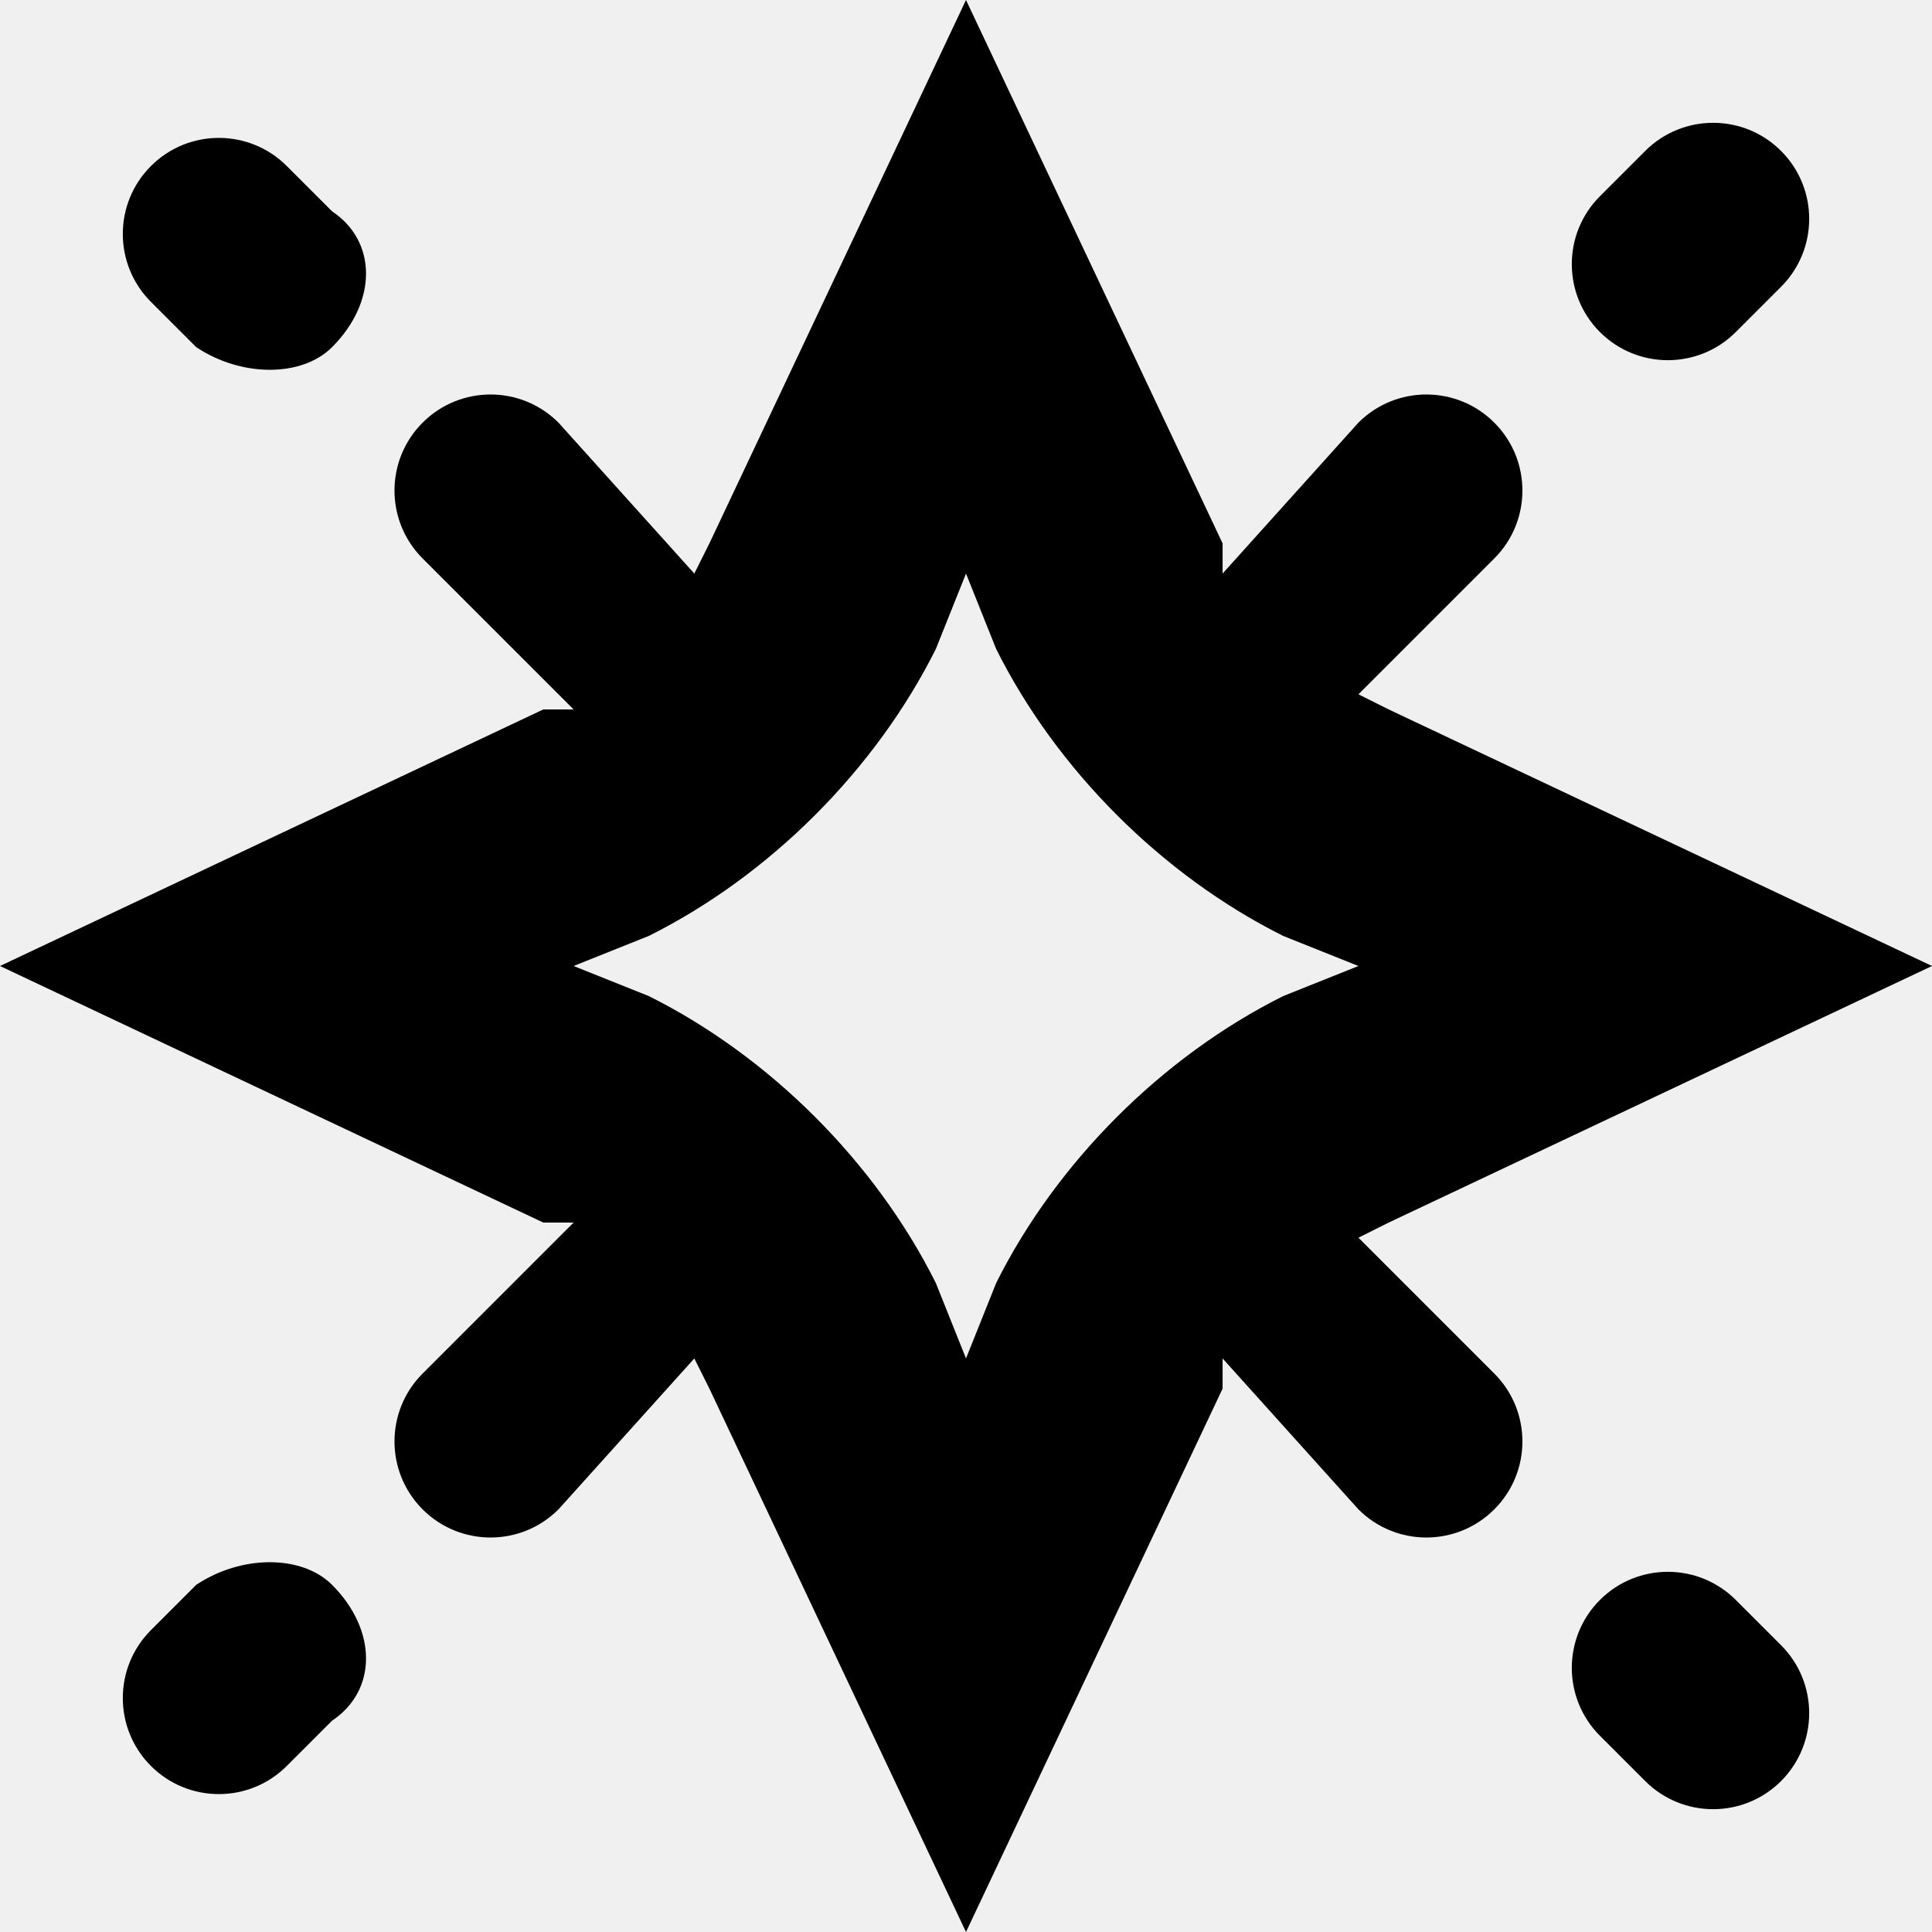
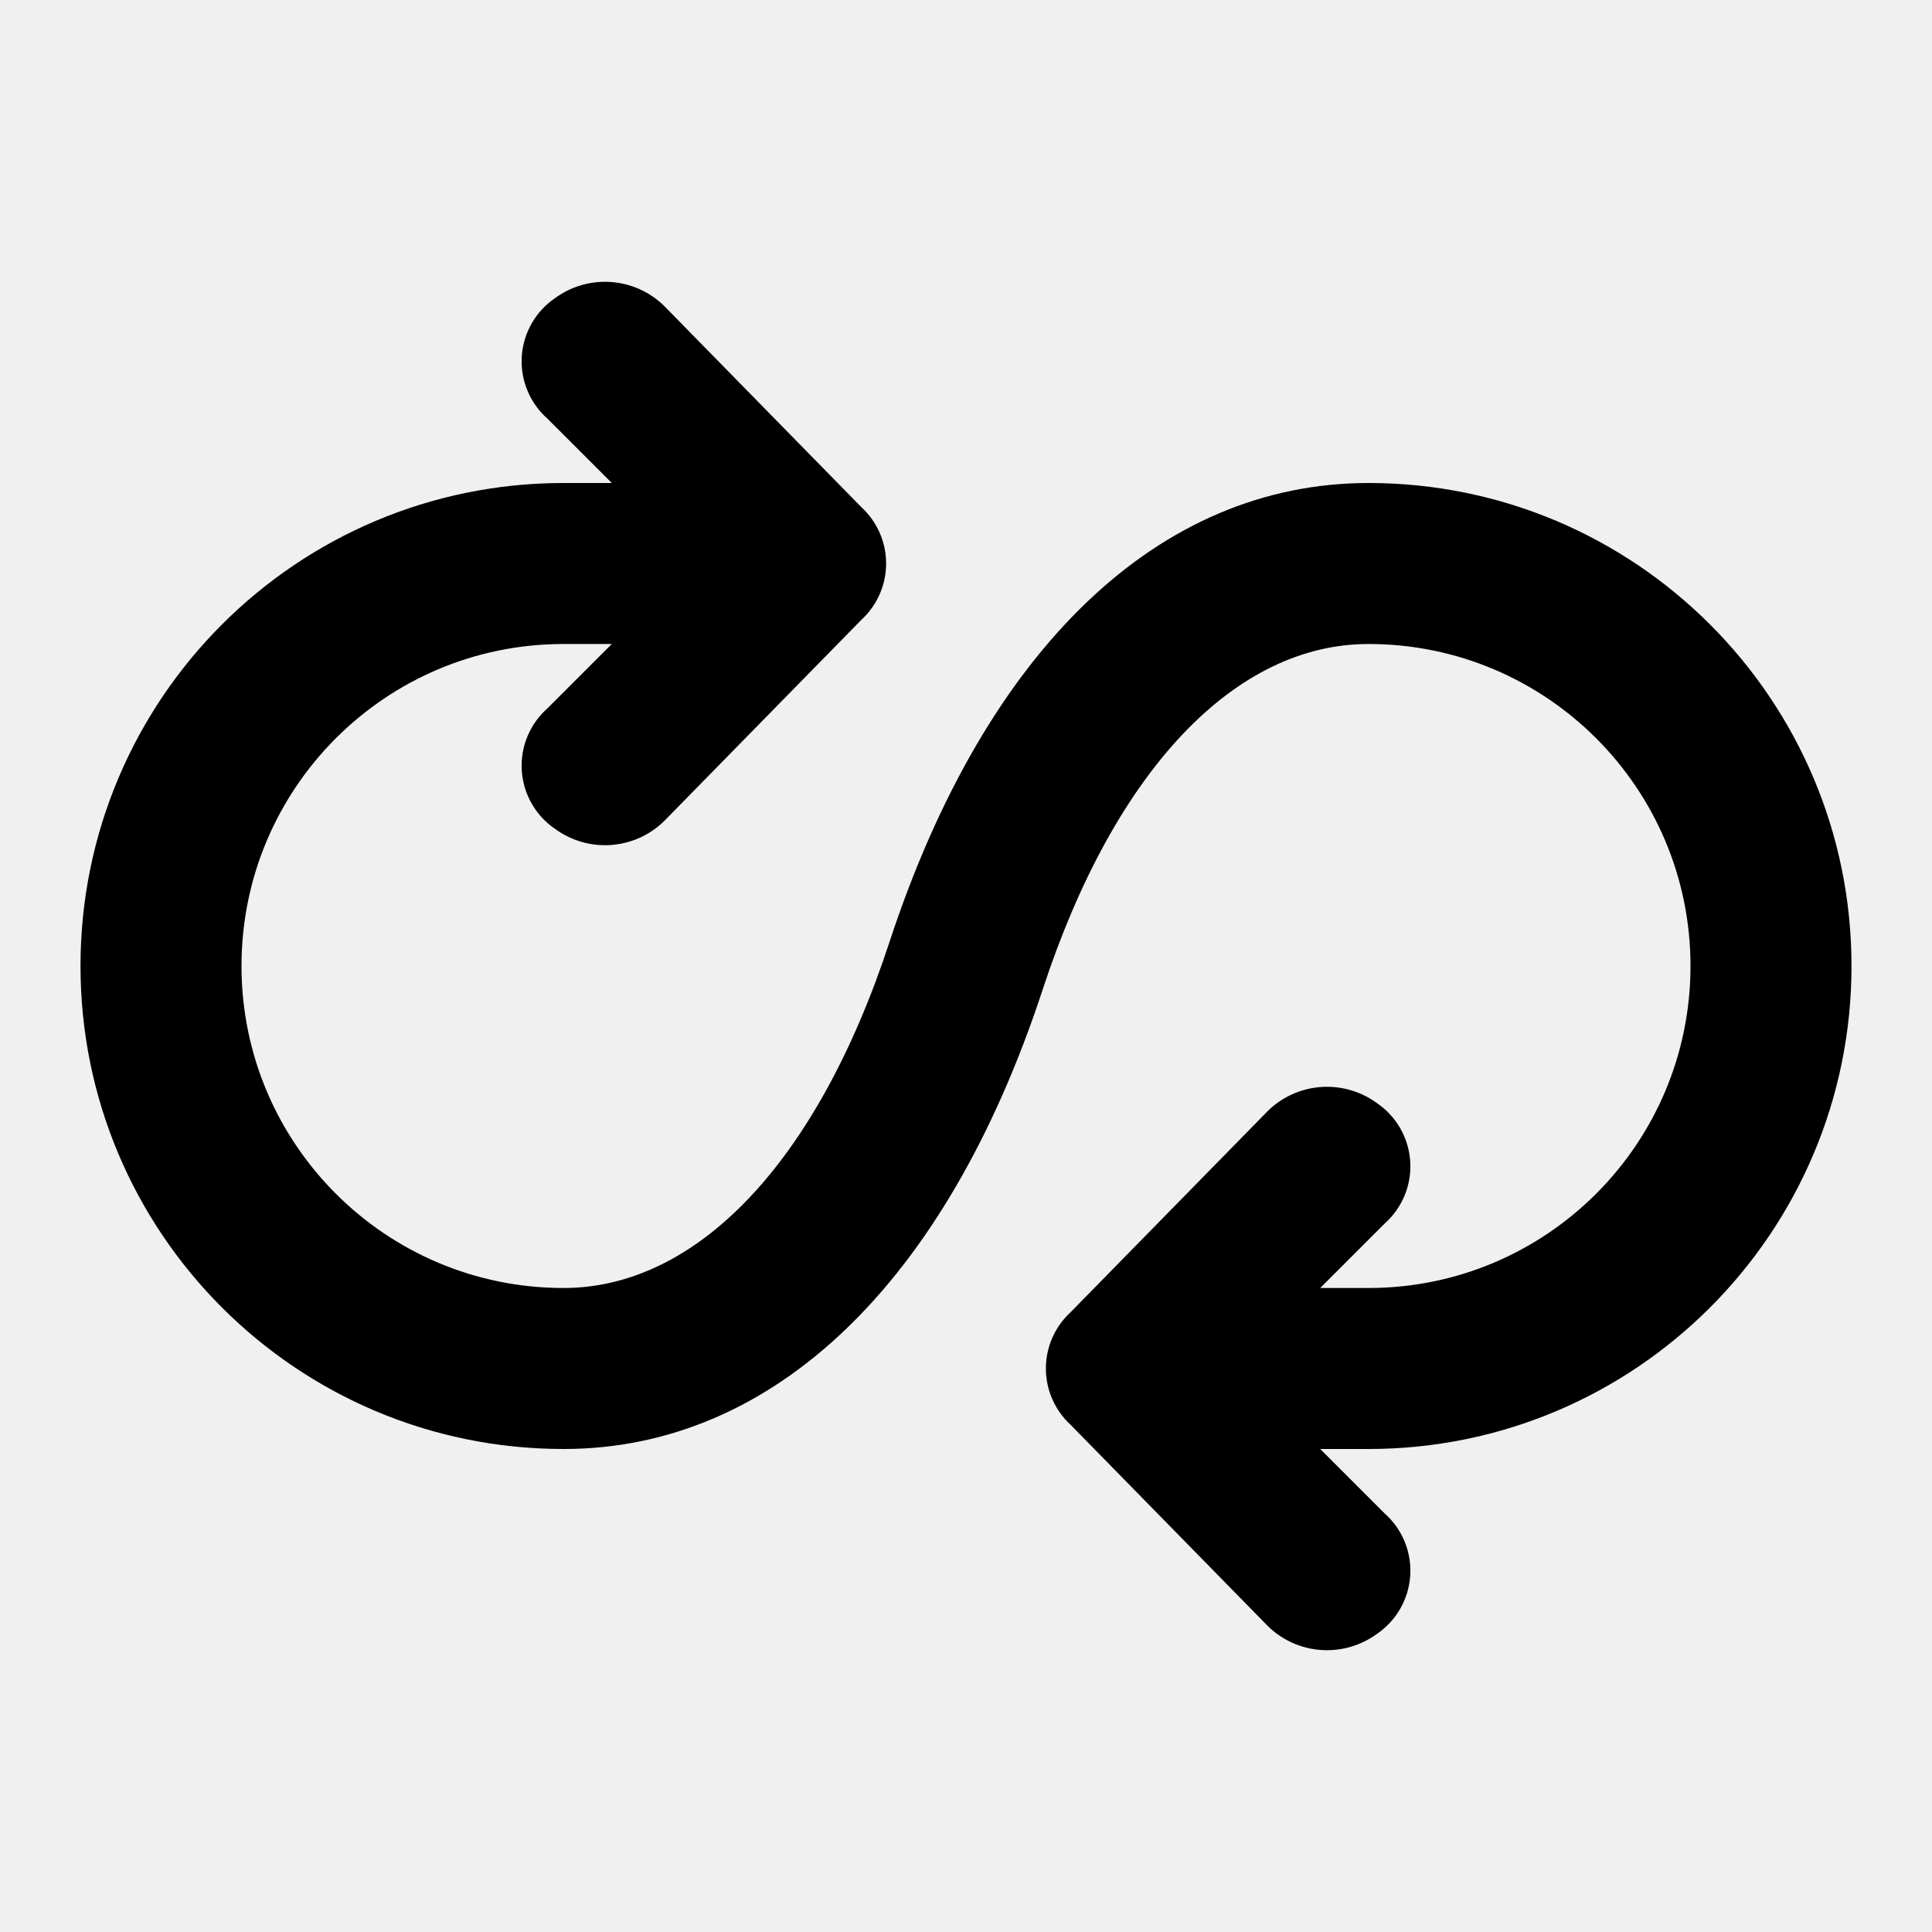
- <svg xmlns="http://www.w3.org/2000/svg" viewBox="0 0 128 128">
-   <path fill-rule="evenodd" d="M81 36 64 0 47 36l-1 2-9-10a6 6 0 0 0-9 9l10 10h-2L0 64l36 17h2L28 91a6 6 0 1 0 9 9l9-10 1 2 17 36 17-36v-2l9 10a6 6 0 1 0 9-9l-9-9 2-1 36-17-36-17-2-1 9-9a6 6 0 1 0-9-9l-9 10v-2Zm-17 2-2 5c-4 8-11 15-19 19l-5 2 5 2c8 4 15 11 19 19l2 5 2-5c4-8 11-15 19-19l5-2-5-2c-8-4-15-11-19-19l-2-5Z" clip-rule="evenodd" />
-   <path d="M118 19a6 6 0 0 0-9-9l-3 3a6 6 0 1 0 9 9l3-3Zm-96 4c-2 2-6 2-9 0l-3-3a6 6 0 1 1 9-9l3 3c3 2 3 6 0 9Zm0 82c-2-2-6-2-9 0l-3 3a6 6 0 1 0 9 9l3-3c3-2 3-6 0-9Zm96 4a6 6 0 0 1-9 9l-3-3a6 6 0 1 1 9-9l3 3Z" />
-   <style>path{fill:#000}@media (prefers-color-scheme:dark){path{fill:#fff}}</style>
+ <svg xmlns="http://www.w3.org/2000/svg" width="800px" height="800px" viewBox="0 0 48 48">
+   <g id="Layer_2" data-name="Layer 2">
+     <g id="invisible_box" data-name="invisible box">
+       <rect width="48" height="48" fill="none" />
+     </g>
+     <g id="icons_Q2" data-name="icons Q2">
+       <path d="M46,24A12,12,0,0,0,34,12c-5.2,0-9.5,4.1-11.9,11.4C20.3,28.9,17.3,32,14,32a8,8,0,0,1,0-16h1.2l-1.6,1.6a1.9,1.9,0,0,0,.2,3,2.1,2.1,0,0,0,2.7-.2l4.9-5a1.9,1.9,0,0,0,0-2.8l-4.9-5a2.1,2.1,0,0,0-2.7-.2,1.9,1.9,0,0,0-.2,3L15.2,12H14a12,12,0,0,0,0,24c5.2,0,9.5-4.1,11.9-11.4C27.7,19.1,30.7,16,34,16a8,8,0,0,1,0,16H32.8l1.6-1.6a1.9,1.9,0,0,0-.2-3,2.1,2.1,0,0,0-2.7.2l-4.9,5a1.9,1.9,0,0,0,0,2.8l4.9,5a2.1,2.1,0,0,0,2.7.2,1.9,1.9,0,0,0,.2-3L32.8,36H34A12,12,0,0,0,46,24Z" />
+     </g>
+   </g>
</svg>
